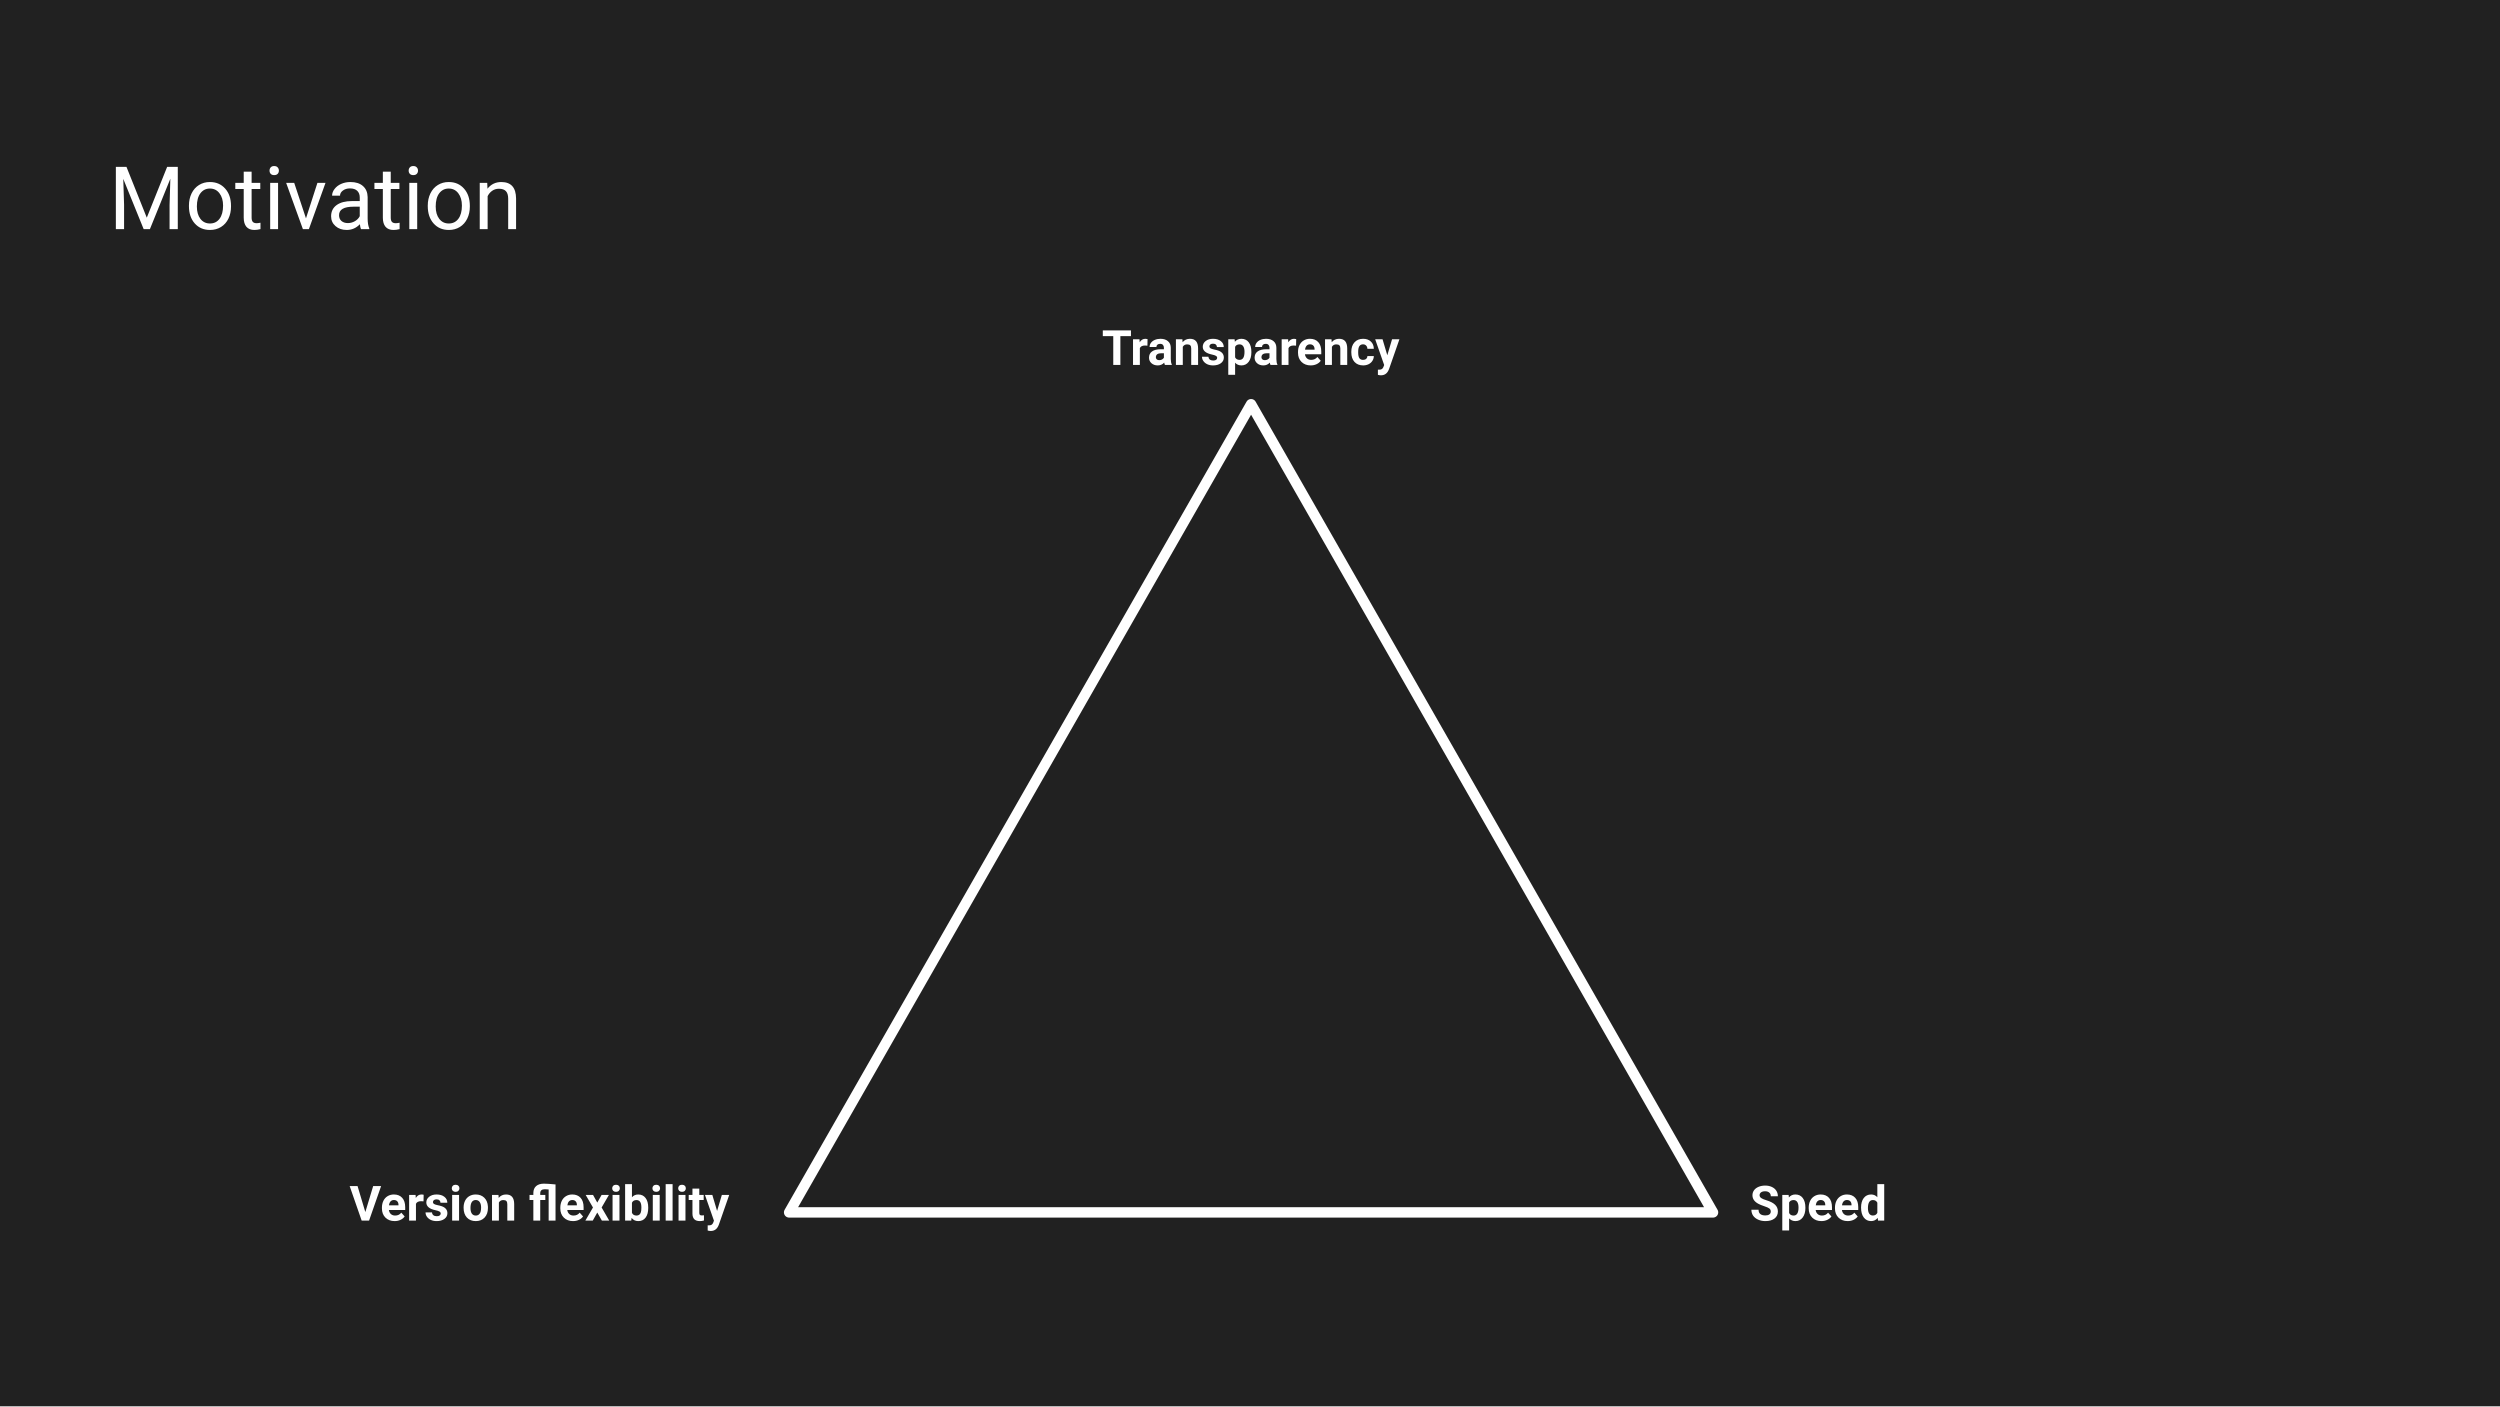
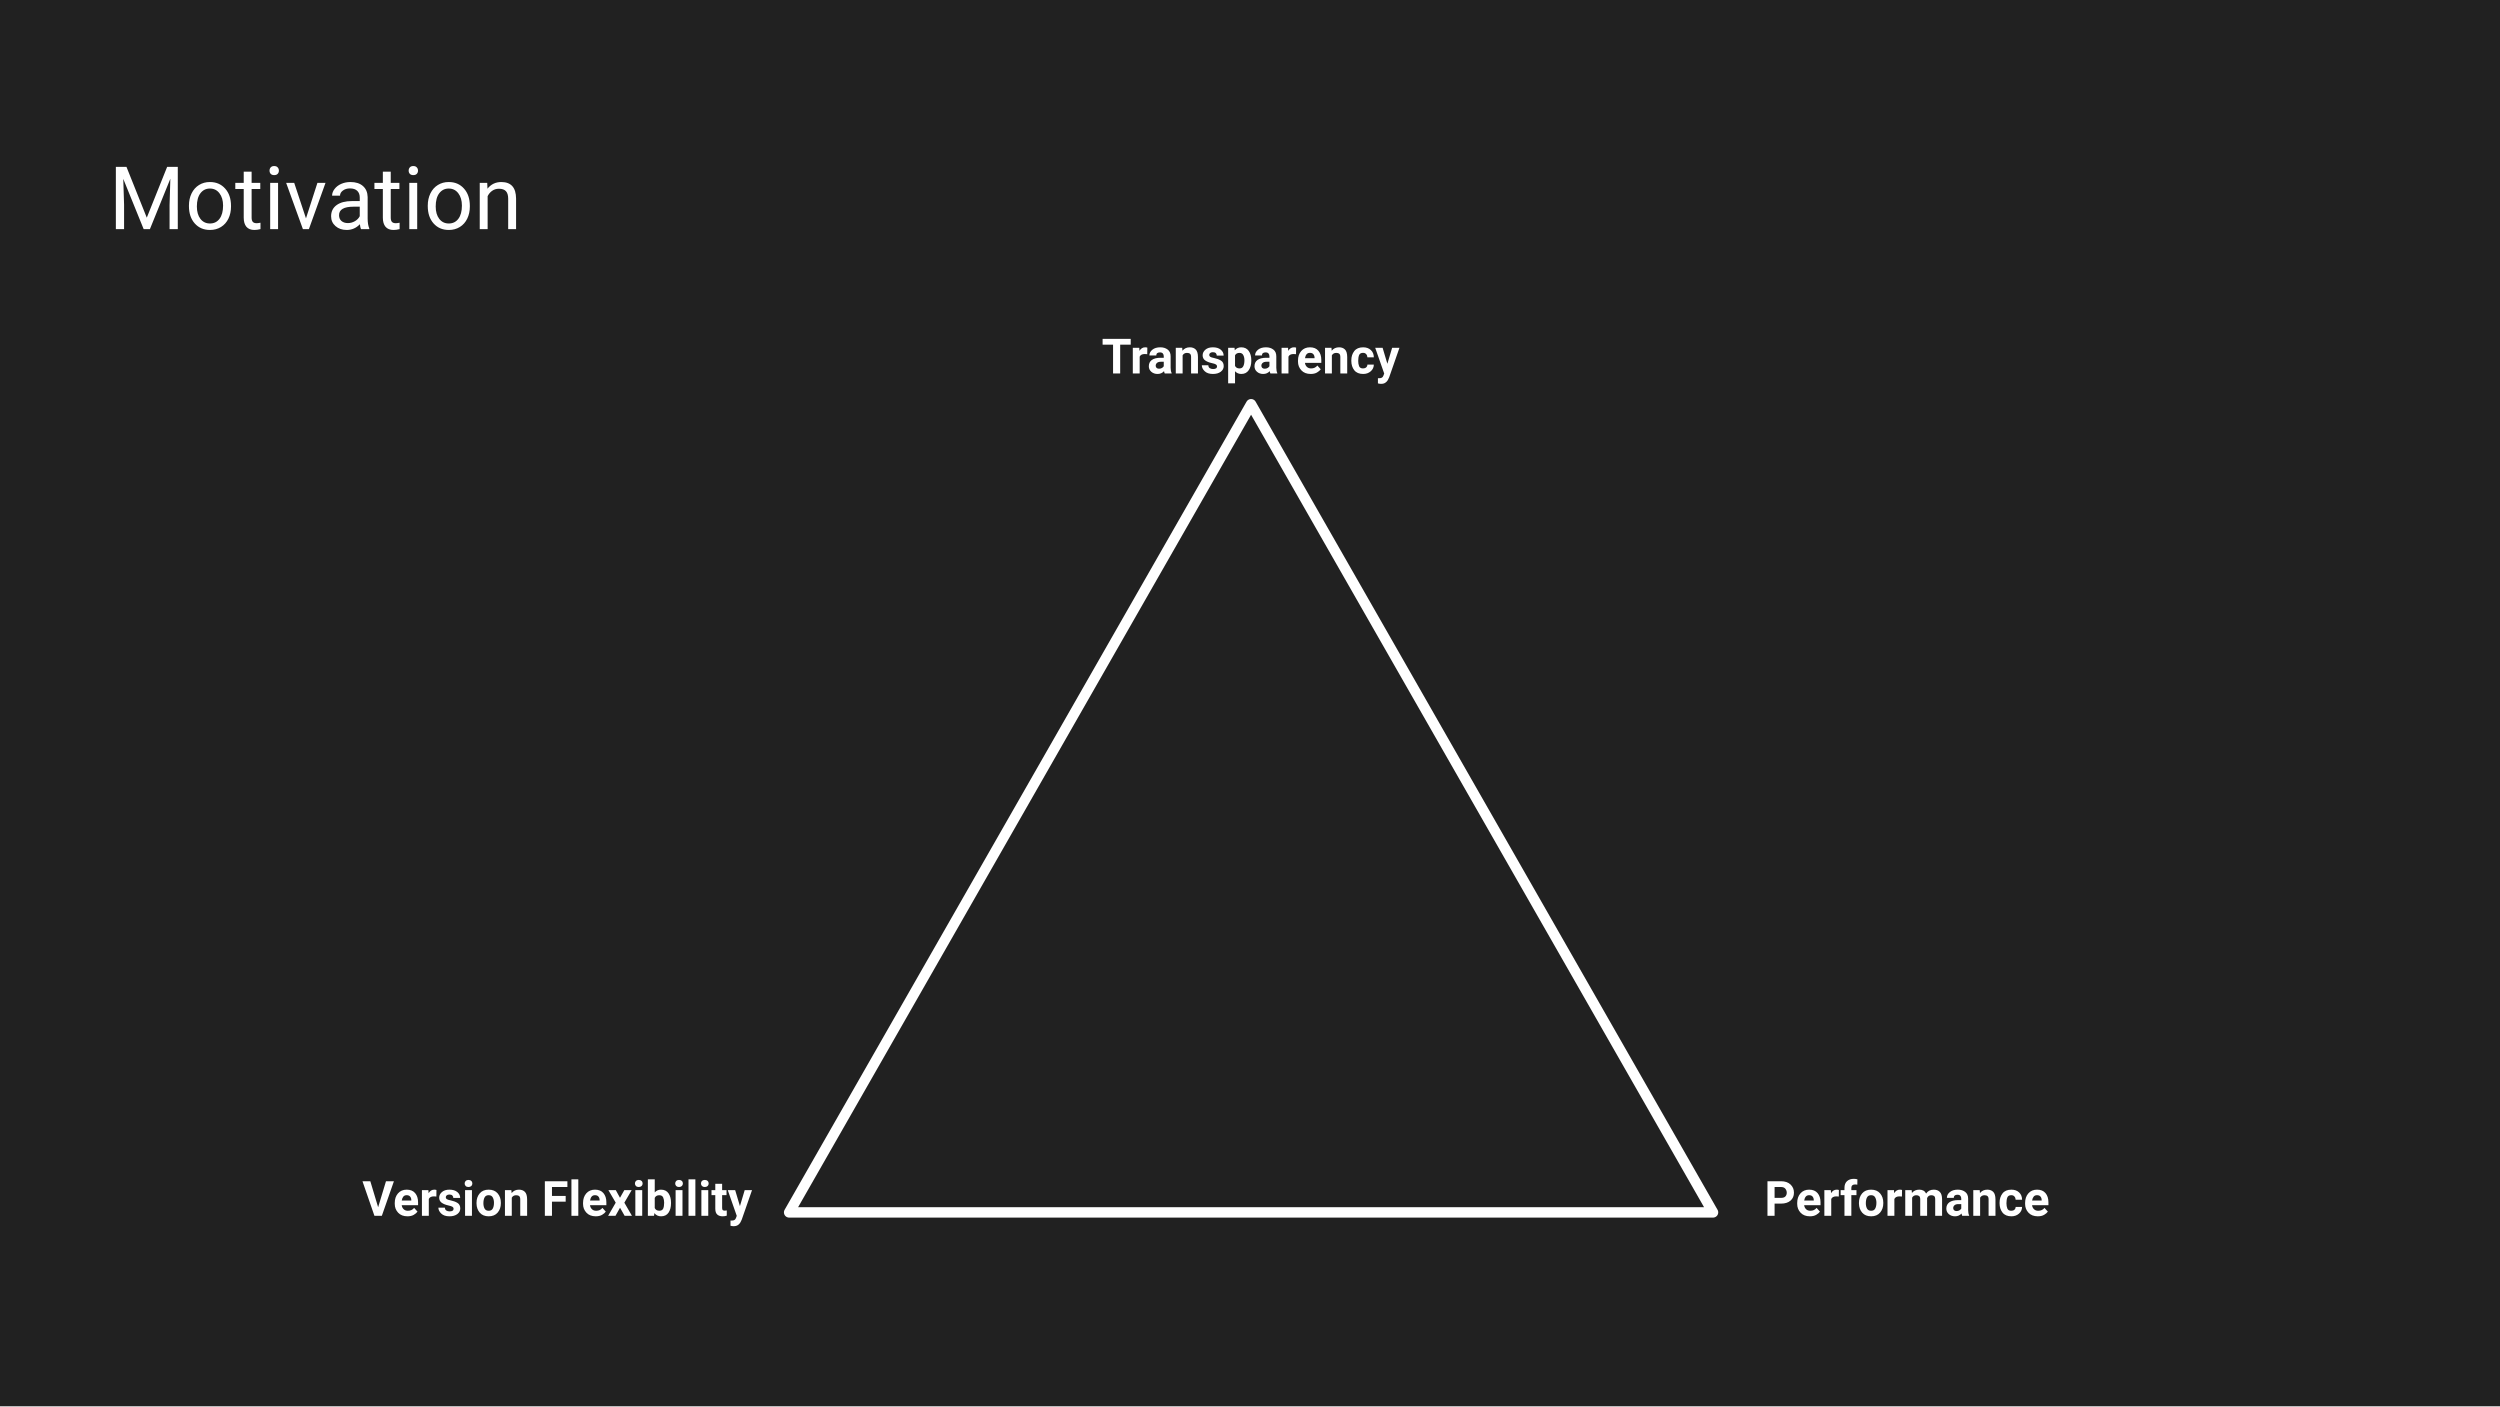
- <svg xmlns="http://www.w3.org/2000/svg" version="1.1" viewBox="0.0 0.0 960.0 540.0" fill="none" stroke="none" stroke-linecap="square" stroke-miterlimit="10">
+ <svg xmlns="http://www.w3.org/2000/svg" version="1.1" viewBox="0.0 0.0 960.0 540.0" fill="none" stroke="none" stroke-linecap="square" stroke-miterlimit="10" id="svg29">
+   <defs id="defs33" />
  <clipPath id="g131f26ff5ad_2_0.0">
-     <path d="m0 0l960.0 0l0 540.0l-960.0 0l0 -540.0z" clip-rule="nonzero" />
+     <path d="m0 0l960.0 0l0 540.0l-960.0 0l0 -540.0z" clip-rule="nonzero" id="path2" />
  </clipPath>
-   <g clip-path="url(#g131f26ff5ad_2_0.0)">
-     <path fill="#212121" d="m0 0l960.0 0l0 540.0l-960.0 0z" fill-rule="evenodd" />
-     <path fill="#000000" fill-opacity="0.0" d="m32.724 46.722l894.551 0l0 60.126l-894.551 0z" fill-rule="evenodd" />
-     <path fill="#ffffff" d="m48.568 64.087l7.797 19.5l7.812 -19.5l4.094 0l0 23.891l-3.156 0l0 -9.297l0.297 -10.047l-7.844 19.344l-2.406 0l-7.828 -19.297l0.312 10.0l0 9.297l-3.156 0l0 -23.891l4.078 0zm23.985 14.859q0 -2.609 1.016 -4.688q1.031 -2.094 2.859 -3.219q1.828 -1.141 4.172 -1.141q3.625 0 5.859 2.516q2.25 2.5 2.25 6.672l0 0.219q0 2.594 -1.0 4.656q-0.984 2.047 -2.844 3.203q-1.844 1.141 -4.234 1.141q-3.609 0 -5.844 -2.5q-2.234 -2.516 -2.234 -6.656l0 -0.203zm3.047 0.359q0 2.953 1.359 4.734q1.375 1.781 3.672 1.781q2.312 0 3.672 -1.812q1.359 -1.812 1.359 -5.062q0 -2.922 -1.391 -4.734q-1.375 -1.812 -3.672 -1.812q-2.25 0 -3.625 1.797q-1.375 1.781 -1.375 5.109zm21.018 -13.375l0 4.297l3.328 0l0 2.344l-3.328 0l0 11.016q0 1.062 0.438 1.594q0.453 0.531 1.516 0.531q0.531 0 1.453 -0.188l0 2.453q-1.203 0.328 -2.328 0.328q-2.031 0 -3.078 -1.219q-1.031 -1.234 -1.031 -3.5l0 -11.016l-3.234 0l0 -2.344l3.234 0l0 -4.297l3.031 0zm10.161 22.047l-3.031 0l0 -17.75l3.031 0l0 17.75zm-3.281 -22.453q0 -0.734 0.453 -1.25q0.453 -0.516 1.328 -0.516q0.891 0 1.344 0.516q0.469 0.516 0.469 1.25q0 0.734 -0.469 1.234q-0.453 0.484 -1.344 0.484q-0.875 0 -1.328 -0.484q-0.453 -0.5 -0.453 -1.234zm13.996 18.328l4.391 -13.625l3.109 0l-6.375 17.75l-2.312 0l-6.422 -17.75l3.094 0l4.516 13.625zm21.12 4.125q-0.266 -0.531 -0.422 -1.875q-2.109 2.203 -5.047 2.203q-2.625 0 -4.312 -1.484q-1.688 -1.484 -1.688 -3.766q0 -2.766 2.109 -4.297q2.109 -1.547 5.938 -1.547l2.953 0l0 -1.391q0 -1.594 -0.953 -2.531q-0.953 -0.938 -2.812 -0.938q-1.625 0 -2.719 0.828q-1.094 0.812 -1.094 1.969l-3.047 0q0 -1.328 0.938 -2.562q0.938 -1.25 2.547 -1.969q1.625 -0.719 3.562 -0.719q3.062 0 4.797 1.531q1.75 1.531 1.812 4.234l0 8.156q0 2.453 0.625 3.891l0 0.266l-3.188 0zm-5.031 -2.312q1.422 0 2.703 -0.734q1.281 -0.75 1.859 -1.922l0 -3.641l-2.375 0q-5.578 0 -5.578 3.266q0 1.422 0.938 2.234q0.953 0.797 2.453 0.797zm16.461 -19.734l0 4.297l3.328 0l0 2.344l-3.328 0l0 11.016q0 1.062 0.438 1.594q0.453 0.531 1.516 0.531q0.531 0 1.453 -0.188l0 2.453q-1.203 0.328 -2.328 0.328q-2.031 0 -3.078 -1.219q-1.031 -1.234 -1.031 -3.5l0 -11.016l-3.234 0l0 -2.344l3.234 0l0 -4.297l3.031 0zm10.161 22.047l-3.031 0l0 -17.75l3.031 0l0 17.75zm-3.281 -22.453q0 -0.734 0.453 -1.25q0.453 -0.516 1.328 -0.516q0.891 0 1.344 0.516q0.469 0.516 0.469 1.25q0 0.734 -0.469 1.234q-0.453 0.484 -1.344 0.484q-0.875 0 -1.328 -0.484q-0.453 -0.5 -0.453 -1.234zm7.34 13.422q0 -2.609 1.016 -4.688q1.031 -2.094 2.859 -3.219q1.828 -1.141 4.172 -1.141q3.625 0 5.859 2.516q2.25 2.5 2.25 6.672l0 0.219q0 2.594 -1.0 4.656q-0.984 2.047 -2.844 3.203q-1.844 1.141 -4.234 1.141q-3.609 0 -5.844 -2.5q-2.234 -2.516 -2.234 -6.656l0 -0.203zm3.047 0.359q0 2.953 1.359 4.734q1.375 1.781 3.672 1.781q2.312 0 3.672 -1.812q1.359 -1.812 1.359 -5.062q0 -2.922 -1.391 -4.734q-1.375 -1.812 -3.672 -1.812q-2.25 0 -3.625 1.797q-1.375 1.781 -1.375 5.109zm19.784 -9.078l0.094 2.234q2.031 -2.562 5.312 -2.562q5.625 0 5.672 6.344l0 11.734l-3.031 0l0 -11.75q-0.016 -1.906 -0.875 -2.828q-0.859 -0.922 -2.688 -0.922q-1.469 0 -2.594 0.797q-1.109 0.781 -1.734 2.062l0 12.641l-3.031 0l0 -17.75l2.875 0z" fill-rule="nonzero" />
-     <path fill="#000000" fill-opacity="0.0" d="m303.029 465.556l177.386 -310.331l177.386 310.331z" fill-rule="evenodd" />
-     <path stroke="#ffffff" stroke-width="4.0" stroke-linejoin="round" stroke-linecap="butt" d="m303.029 465.556l177.386 -310.331l177.386 310.331z" fill-rule="evenodd" />
-     <path fill="#000000" fill-opacity="0.0" d="m399.063 113.21l162.394 0l0 42.016l-162.394 0z" fill-rule="evenodd" />
-     <path fill="#ffffff" d="m434.288 129.083l-4.062 0l0 11.047l-2.734 0l0 -11.047l-4.016 0l0 -2.219l10.812 0l0 2.219zm6.324 3.656q-0.531 -0.062 -0.938 -0.062q-1.5 0 -1.969 1.0l0 6.453l-2.625 0l0 -9.859l2.484 0l0.078 1.172q0.781 -1.344 2.188 -1.344q0.438 0 0.828 0.109l-0.047 2.531zm6.703 7.391q-0.172 -0.359 -0.266 -0.891q-0.953 1.078 -2.484 1.078q-1.453 0 -2.406 -0.844q-0.938 -0.844 -0.938 -2.109q0 -1.578 1.156 -2.406q1.156 -0.844 3.359 -0.844l1.203 0l0 -0.578q0 -0.672 -0.359 -1.078q-0.344 -0.422 -1.094 -0.422q-0.656 0 -1.047 0.328q-0.375 0.312 -0.375 0.875l-2.625 0q0 -0.859 0.516 -1.578q0.531 -0.734 1.5 -1.141q0.969 -0.422 2.172 -0.422q1.812 0 2.875 0.922q1.078 0.906 1.078 2.562l0 4.266q0.016 1.406 0.391 2.125l0 0.156l-2.656 0zm-2.172 -1.828q0.578 0 1.062 -0.25q0.5 -0.266 0.734 -0.703l0 -1.703l-0.984 0q-1.969 0 -2.094 1.375l-0.016 0.156q0 0.484 0.344 0.812q0.344 0.312 0.953 0.312zm8.893 -8.031l0.078 1.141q1.062 -1.312 2.828 -1.312q1.578 0 2.344 0.922q0.766 0.906 0.781 2.734l0 6.375l-2.641 0l0 -6.297q0 -0.844 -0.359 -1.219q-0.359 -0.375 -1.219 -0.375q-1.109 0 -1.656 0.938l0 6.953l-2.641 0l0 -9.859l2.484 0zm13.355 7.141q0 -0.484 -0.484 -0.766q-0.469 -0.281 -1.516 -0.5q-3.531 -0.734 -3.531 -2.984q0 -1.312 1.094 -2.188q1.094 -0.875 2.844 -0.875q1.875 0 3.0 0.891q1.125 0.875 1.125 2.281l-2.625 0q0 -0.562 -0.375 -0.922q-0.359 -0.375 -1.125 -0.375q-0.672 0 -1.031 0.297q-0.359 0.297 -0.359 0.766q0 0.438 0.406 0.703q0.422 0.266 1.406 0.469q0.984 0.188 1.656 0.438q2.078 0.766 2.078 2.656q0 1.344 -1.156 2.188q-1.156 0.828 -2.984 0.828q-1.234 0 -2.203 -0.438q-0.953 -0.453 -1.5 -1.219q-0.547 -0.766 -0.547 -1.672l2.484 0q0.047 0.703 0.531 1.078q0.484 0.375 1.281 0.375q0.766 0 1.141 -0.281q0.391 -0.297 0.391 -0.75zm13.139 -2.125q0 2.281 -1.047 3.656q-1.031 1.375 -2.781 1.375q-1.5 0 -2.422 -1.047l0 4.656l-2.625 0l0 -13.656l2.438 0l0.094 0.969q0.953 -1.141 2.5 -1.141q1.812 0 2.828 1.344q1.016 1.344 1.016 3.719l0 0.125zm-2.641 -0.188q0 -1.375 -0.484 -2.109q-0.484 -0.75 -1.422 -0.75q-1.234 0 -1.703 0.938l0 4.031q0.484 0.984 1.719 0.984q1.891 0 1.891 -3.094zm9.972 5.031q-0.172 -0.359 -0.266 -0.891q-0.953 1.078 -2.484 1.078q-1.453 0 -2.406 -0.844q-0.938 -0.844 -0.938 -2.109q0 -1.578 1.156 -2.406q1.156 -0.844 3.359 -0.844l1.203 0l0 -0.578q0 -0.672 -0.359 -1.078q-0.344 -0.422 -1.094 -0.422q-0.656 0 -1.047 0.328q-0.375 0.312 -0.375 0.875l-2.625 0q0 -0.859 0.516 -1.578q0.531 -0.734 1.5 -1.141q0.969 -0.422 2.172 -0.422q1.812 0 2.875 0.922q1.078 0.906 1.078 2.562l0 4.266q0.016 1.406 0.391 2.125l0 0.156l-2.656 0zm-2.172 -1.828q0.578 0 1.062 -0.25q0.5 -0.266 0.734 -0.703l0 -1.703l-0.984 0q-1.969 0 -2.094 1.375l-0.016 0.156q0 0.484 0.344 0.812q0.344 0.312 0.953 0.312zm12.002 -5.562q-0.531 -0.062 -0.938 -0.062q-1.5 0 -1.969 1.0l0 6.453l-2.625 0l0 -9.859l2.484 0l0.078 1.172q0.781 -1.344 2.188 -1.344q0.438 0 0.828 0.109l-0.047 2.531zm5.632 7.578q-2.172 0 -3.531 -1.328q-1.359 -1.344 -1.359 -3.547l0 -0.266q0 -1.484 0.562 -2.641q0.578 -1.172 1.625 -1.797q1.062 -0.641 2.406 -0.641q2.031 0 3.188 1.281q1.156 1.266 1.156 3.609l0 1.062l-6.266 0q0.125 0.969 0.766 1.562q0.641 0.578 1.625 0.578q1.516 0 2.375 -1.109l1.297 1.453q-0.594 0.844 -1.609 1.312q-1.0 0.469 -2.234 0.469zm-0.297 -8.094q-0.781 0 -1.281 0.531q-0.484 0.531 -0.609 1.516l3.656 0l0 -0.219q-0.016 -0.875 -0.484 -1.344q-0.453 -0.484 -1.281 -0.484zm8.272 -1.953l0.078 1.141q1.062 -1.312 2.828 -1.312q1.578 0 2.344 0.922q0.766 0.906 0.781 2.734l0 6.375l-2.641 0l0 -6.297q0 -0.844 -0.359 -1.219q-0.359 -0.375 -1.219 -0.375q-1.109 0 -1.656 0.938l0 6.953l-2.641 0l0 -9.859l2.484 0zm12.12 7.922q0.734 0 1.188 -0.391q0.453 -0.406 0.469 -1.078l2.469 0q0 1.0 -0.547 1.844q-0.531 0.828 -1.469 1.297q-0.938 0.453 -2.062 0.453q-2.109 0 -3.344 -1.344q-1.219 -1.344 -1.219 -3.719l0 -0.172q0 -2.281 1.219 -3.625q1.219 -1.359 3.328 -1.359q1.844 0 2.953 1.047q1.125 1.047 1.141 2.797l-2.469 0q-0.016 -0.766 -0.469 -1.234q-0.453 -0.484 -1.203 -0.484q-0.922 0 -1.391 0.672q-0.469 0.672 -0.469 2.172l0 0.266q0 1.531 0.453 2.203q0.469 0.656 1.422 0.656zm9.307 -1.781l1.828 -6.141l2.828 0l-3.969 11.391l-0.219 0.516q-0.891 1.938 -2.922 1.938q-0.562 0 -1.156 -0.172l0 -2.0l0.391 0.016q0.75 0 1.109 -0.234q0.375 -0.234 0.594 -0.75l0.312 -0.812l-3.453 -9.891l2.828 0l1.828 6.141z" fill-rule="nonzero" />
-     <path fill="#000000" fill-opacity="0.0" d="m662.913 441.793l118.047 0l0 42.016l-118.047 0z" fill-rule="evenodd" />
-     <path fill="#ffffff" d="m679.976 465.228q0 -0.766 -0.547 -1.172q-0.547 -0.422 -1.969 -0.875q-1.422 -0.469 -2.25 -0.922q-2.266 -1.219 -2.266 -3.281q0 -1.078 0.609 -1.922q0.609 -0.844 1.734 -1.312q1.141 -0.484 2.562 -0.484q1.406 0 2.516 0.516q1.125 0.516 1.734 1.453q0.609 0.938 0.609 2.141l-2.719 0q0 -0.906 -0.578 -1.406q-0.578 -0.516 -1.609 -0.516q-1.016 0 -1.578 0.422q-0.547 0.422 -0.547 1.109q0 0.656 0.656 1.094q0.656 0.438 1.922 0.812q2.328 0.703 3.391 1.75q1.062 1.031 1.062 2.578q0 1.719 -1.297 2.703q-1.297 0.984 -3.5 0.984q-1.531 0 -2.797 -0.562q-1.25 -0.562 -1.922 -1.531q-0.656 -0.984 -0.656 -2.266l2.75 0q0 2.188 2.625 2.188q0.969 0 1.516 -0.391q0.547 -0.391 0.547 -1.109zm13.297 -1.359q0 2.281 -1.047 3.656q-1.031 1.375 -2.781 1.375q-1.5 0 -2.422 -1.047l0 4.656l-2.625 0l0 -13.656l2.438 0l0.094 0.969q0.953 -1.141 2.5 -1.141q1.812 0 2.828 1.344q1.016 1.344 1.016 3.719l0 0.125zm-2.641 -0.188q0 -1.375 -0.484 -2.109q-0.484 -0.75 -1.422 -0.75q-1.234 0 -1.703 0.938l0 4.031q0.484 0.984 1.719 0.984q1.891 0 1.891 -3.094zm8.8 5.219q-2.172 0 -3.531 -1.328q-1.359 -1.344 -1.359 -3.547l0 -0.266q0 -1.484 0.562 -2.641q0.578 -1.172 1.625 -1.797q1.062 -0.641 2.406 -0.641q2.031 0 3.188 1.281q1.156 1.266 1.156 3.609l0 1.062l-6.266 0q0.125 0.969 0.766 1.562q0.641 0.578 1.625 0.578q1.516 0 2.375 -1.109l1.297 1.453q-0.594 0.844 -1.609 1.312q-1.0 0.469 -2.234 0.469zm-0.297 -8.094q-0.781 0 -1.281 0.531q-0.484 0.531 -0.609 1.516l3.656 0l0 -0.219q-0.016 -0.875 -0.484 -1.344q-0.453 -0.484 -1.281 -0.484zm10.381 8.094q-2.172 0 -3.531 -1.328q-1.359 -1.344 -1.359 -3.547l0 -0.266q0 -1.484 0.562 -2.641q0.578 -1.172 1.625 -1.797q1.062 -0.641 2.406 -0.641q2.031 0 3.188 1.281q1.156 1.266 1.156 3.609l0 1.062l-6.266 0q0.125 0.969 0.766 1.562q0.641 0.578 1.625 0.578q1.516 0 2.375 -1.109l1.297 1.453q-0.594 0.844 -1.609 1.312q-1.0 0.469 -2.234 0.469zm-0.297 -8.094q-0.781 0 -1.281 0.531q-0.484 0.531 -0.609 1.516l3.656 0l0 -0.219q-0.016 -0.875 -0.484 -1.344q-0.453 -0.484 -1.281 -0.484zm5.428 2.906q0 -2.312 1.031 -3.672q1.047 -1.359 2.844 -1.359q1.438 0 2.375 1.062l0 -5.031l2.641 0l0 14.0l-2.375 0l-0.125 -1.047q-0.984 1.234 -2.531 1.234q-1.75 0 -2.812 -1.375q-1.047 -1.375 -1.047 -3.812zm2.641 0.188q0 1.391 0.484 2.125q0.484 0.734 1.406 0.734q1.219 0 1.719 -1.031l0 -3.891q-0.5 -1.016 -1.703 -1.016q-1.906 0 -1.906 3.078z" fill-rule="nonzero" />
-     <path fill="#000000" fill-opacity="0.0" d="m125.206 441.793l243.559 0l0 42.016l-243.559 0z" fill-rule="evenodd" />
-     <path fill="#ffffff" d="m140.284 465.431l3.016 -9.984l3.047 0l-4.625 13.266l-2.844 0l-4.609 -13.266l3.031 0l2.984 9.984zm11.265 3.469q-2.172 0 -3.531 -1.328q-1.359 -1.344 -1.359 -3.547l0 -0.266q0 -1.484 0.562 -2.641q0.578 -1.172 1.625 -1.797q1.062 -0.641 2.406 -0.641q2.031 0 3.188 1.281q1.156 1.266 1.156 3.609l0 1.062l-6.266 0q0.125 0.969 0.766 1.562q0.641 0.578 1.625 0.578q1.516 0 2.375 -1.109l1.297 1.453q-0.594 0.844 -1.609 1.312q-1.0 0.469 -2.234 0.469zm-0.297 -8.094q-0.781 0 -1.281 0.531q-0.484 0.531 -0.609 1.516l3.656 0l0 -0.219q-0.016 -0.875 -0.484 -1.344q-0.453 -0.484 -1.281 -0.484zm11.381 0.516q-0.531 -0.062 -0.938 -0.062q-1.5 0 -1.969 1.0l0 6.453l-2.625 0l0 -9.859l2.484 0l0.078 1.172q0.781 -1.344 2.188 -1.344q0.438 0 0.828 0.109l-0.047 2.531zm6.602 4.672q0 -0.484 -0.484 -0.766q-0.469 -0.281 -1.516 -0.5q-3.531 -0.734 -3.531 -2.984q0 -1.312 1.094 -2.188q1.094 -0.875 2.844 -0.875q1.875 0 3.0 0.891q1.125 0.875 1.125 2.281l-2.625 0q0 -0.562 -0.375 -0.922q-0.359 -0.375 -1.125 -0.375q-0.672 0 -1.031 0.297q-0.359 0.297 -0.359 0.766q0 0.438 0.406 0.703q0.422 0.266 1.406 0.469q0.984 0.188 1.656 0.438q2.078 0.766 2.078 2.656q0 1.344 -1.156 2.188q-1.156 0.828 -2.984 0.828q-1.234 0 -2.203 -0.438q-0.953 -0.453 -1.5 -1.219q-0.547 -0.766 -0.547 -1.672l2.484 0q0.047 0.703 0.531 1.078q0.484 0.375 1.281 0.375q0.766 0 1.141 -0.281q0.391 -0.297 0.391 -0.75zm7.045 2.719l-2.656 0l0 -9.859l2.656 0l0 9.859zm-2.797 -12.406q0 -0.594 0.391 -0.969q0.391 -0.391 1.078 -0.391q0.672 0 1.062 0.391q0.406 0.375 0.406 0.969q0 0.594 -0.406 0.984q-0.391 0.375 -1.062 0.375q-0.672 0 -1.078 -0.375q-0.391 -0.391 -0.391 -0.984zm4.54 7.391q0 -1.469 0.562 -2.609q0.578 -1.156 1.641 -1.781q1.062 -0.625 2.453 -0.625q2.0 0 3.266 1.219q1.266 1.219 1.406 3.312l0.016 0.672q0 2.266 -1.266 3.641q-1.266 1.375 -3.406 1.375q-2.125 0 -3.406 -1.359q-1.266 -1.375 -1.266 -3.734l0 -0.109zm2.641 0.188q0 1.406 0.531 2.156q0.531 0.734 1.516 0.734q0.953 0 1.484 -0.734q0.547 -0.734 0.547 -2.344q0 -1.375 -0.547 -2.125q-0.531 -0.766 -1.516 -0.766q-0.953 0 -1.484 0.75q-0.531 0.75 -0.531 2.328zm10.752 -5.031l0.078 1.141q1.062 -1.312 2.828 -1.312q1.578 0 2.344 0.922q0.766 0.906 0.781 2.734l0 6.375l-2.641 0l0 -6.297q0 -0.844 -0.359 -1.219q-0.359 -0.375 -1.219 -0.375q-1.109 0 -1.656 0.938l0 6.953l-2.641 0l0 -9.859l2.484 0zm19.266 -2.094q-0.781 -0.094 -1.453 -0.094q-1.781 0 -1.781 1.531l0 0.656l1.953 0l0 1.938l-1.953 0l0 7.922l-2.641 0l0 -7.922l-1.469 0l0 -1.938l1.469 0l0 -0.766q0.016 -1.703 1.062 -2.625q1.062 -0.938 3.0 -0.938q1.375 0 4.453 0.297l0 13.891l-2.641 0l0 -11.953zm9.37 12.141q-2.172 0 -3.531 -1.328q-1.359 -1.344 -1.359 -3.547l0 -0.266q0 -1.484 0.562 -2.641q0.578 -1.172 1.625 -1.797q1.062 -0.641 2.406 -0.641q2.031 0 3.188 1.281q1.156 1.266 1.156 3.609l0 1.062l-6.266 0q0.125 0.969 0.766 1.562q0.641 0.578 1.625 0.578q1.516 0 2.375 -1.109l1.297 1.453q-0.594 0.844 -1.609 1.312q-1.0 0.469 -2.234 0.469zm-0.297 -8.094q-0.781 0 -1.281 0.531q-0.484 0.531 -0.609 1.516l3.656 0l0 -0.219q-0.016 -0.875 -0.484 -1.344q-0.453 -0.484 -1.281 -0.484zm9.6 0.984l1.656 -2.938l2.812 0l-2.797 4.828l2.922 5.031l-2.828 0l-1.766 -3.094l-1.734 3.094l-2.844 0l2.922 -5.031l-2.797 -4.828l2.828 0l1.625 2.938zm8.523 6.922l-2.656 0l0 -9.859l2.656 0l0 9.859zm-2.797 -12.406q0 -0.594 0.391 -0.969q0.391 -0.391 1.078 -0.391q0.672 0 1.062 0.391q0.406 0.375 0.406 0.969q0 0.594 -0.406 0.984q-0.391 0.375 -1.062 0.375q-0.672 0 -1.078 -0.375q-0.391 -0.391 -0.391 -0.984zm13.837 7.562q0 2.375 -1.016 3.703q-1.0 1.328 -2.812 1.328q-1.609 0 -2.562 -1.234l-0.125 1.047l-2.359 0l0 -14.0l2.625 0l0 5.031q0.922 -1.062 2.406 -1.062q1.797 0 2.812 1.328q1.031 1.312 1.031 3.719l0 0.141zm-2.625 -0.188q0 -1.484 -0.484 -2.172q-0.469 -0.688 -1.406 -0.688q-1.25 0 -1.734 1.016l0 3.891q0.484 1.047 1.75 1.047q1.281 0 1.672 -1.266q0.203 -0.594 0.203 -1.828zm7.035 5.031l-2.656 0l0 -9.859l2.656 0l0 9.859zm-2.797 -12.406q0 -0.594 0.391 -0.969q0.391 -0.391 1.078 -0.391q0.672 0 1.062 0.391q0.406 0.375 0.406 0.969q0 0.594 -0.406 0.984q-0.391 0.375 -1.062 0.375q-0.672 0 -1.078 -0.375q-0.391 -0.391 -0.391 -0.984zm7.743 12.406l-2.656 0l0 -14.0l2.656 0l0 14.0zm4.946 0l-2.656 0l0 -9.859l2.656 0l0 9.859zm-2.797 -12.406q0 -0.594 0.391 -0.969q0.391 -0.391 1.078 -0.391q0.672 0 1.062 0.391q0.406 0.375 0.406 0.969q0 0.594 -0.406 0.984q-0.391 0.375 -1.062 0.375q-0.672 0 -1.078 -0.375q-0.391 -0.391 -0.391 -0.984zm8.103 0.125l0 2.422l1.688 0l0 1.938l-1.688 0l0 4.922q0 0.547 0.203 0.781q0.219 0.234 0.812 0.234q0.438 0 0.781 -0.062l0 2.0q-0.781 0.234 -1.594 0.234q-2.781 0 -2.828 -2.797l0 -5.312l-1.438 0l0 -1.938l1.438 0l0 -2.422l2.625 0zm6.835 8.562l1.828 -6.141l2.828 0l-3.969 11.391l-0.219 0.516q-0.891 1.938 -2.922 1.938q-0.562 0 -1.156 -0.172l0 -2.0l0.391 0.016q0.75 0 1.109 -0.234q0.375 -0.234 0.594 -0.75l0.312 -0.812l-3.453 -9.891l2.828 0l1.828 6.141z" fill-rule="nonzero" />
+   <g id="layer2" style="display:inline">
+     <path style="fill:#212121;fill-rule:evenodd" id="path5" d="M 0,0 H 960 V 540 H 0 Z" />
+   </g>
+   <g id="layer1">
+     <path style="fill:#000000;fill-opacity:0;fill-rule:evenodd" id="path7" d="M 32.724,46.722 H 927.276 V 106.848 H 32.724 Z" />
+     <path style="fill:#ffffff;fill-rule:nonzero" id="path9" d="m 48.568,64.087 7.797,19.5 7.812,-19.5 h 4.094 v 23.891 h -3.156 V 78.681 l 0.297,-10.047 -7.844,19.344 h -2.406 l -7.828,-19.297 0.312,10 v 9.297 h -3.156 V 64.087 Z m 23.985,14.859 q 0,-2.609 1.016,-4.688 1.031,-2.094 2.859,-3.219 1.828,-1.141 4.172,-1.141 3.625,0 5.859,2.516 2.25,2.5 2.25,6.672 v 0.219 q 0,2.594 -1,4.656 -0.984,2.047 -2.844,3.203 -1.844,1.141 -4.234,1.141 -3.609,0 -5.844,-2.5 -2.234,-2.516 -2.234,-6.656 z m 3.047,0.359 q 0,2.953 1.359,4.734 1.375,1.781 3.672,1.781 2.312,0 3.672,-1.812 1.359,-1.812 1.359,-5.062 0,-2.922 -1.391,-4.734 -1.375,-1.812 -3.672,-1.812 -2.25,0 -3.625,1.797 -1.375,1.781 -1.375,5.109 z m 21.018,-13.375 v 4.297 h 3.328 v 2.344 H 96.619 V 83.587 q 0,1.062 0.438,1.594 0.453,0.531 1.516,0.531 0.531,0 1.453,-0.188 v 2.453 q -1.203,0.328 -2.328,0.328 -2.031,0 -3.078,-1.219 -1.031,-1.234 -1.031,-3.5 V 72.572 h -3.234 v -2.344 h 3.234 V 65.931 Z m 10.161,22.047 h -3.031 v -17.75 h 3.031 z M 103.499,65.525 q 0,-0.734 0.453,-1.25 0.453,-0.516 1.328,-0.516 0.891,0 1.344,0.516 0.469,0.516 0.469,1.25 0,0.734 -0.469,1.234 -0.453,0.484 -1.344,0.484 -0.875,0 -1.328,-0.484 -0.453,-0.5 -0.453,-1.234 z m 13.996,18.328 4.391,-13.625 h 3.109 l -6.375,17.75 h -2.312 l -6.422,-17.75 h 3.094 z m 21.12,4.125 q -0.266,-0.531 -0.422,-1.875 -2.109,2.203 -5.047,2.203 -2.625,0 -4.312,-1.484 -1.688,-1.484 -1.688,-3.766 0,-2.766 2.109,-4.297 2.109,-1.547 5.938,-1.547 h 2.953 v -1.391 q 0,-1.594 -0.953,-2.531 -0.953,-0.938 -2.812,-0.938 -1.625,0 -2.719,0.828 -1.094,0.812 -1.094,1.969 h -3.047 q 0,-1.328 0.938,-2.562 0.938,-1.25 2.547,-1.969 1.625,-0.719 3.562,-0.719 3.062,0 4.797,1.531 1.75,1.531 1.812,4.234 v 8.156 q 0,2.453 0.625,3.891 v 0.266 z m -5.031,-2.312 q 1.422,0 2.703,-0.734 1.281,-0.75 1.859,-1.922 V 79.368 h -2.375 q -5.578,0 -5.578,3.266 0,1.422 0.938,2.234 0.953,0.797 2.453,0.797 z M 150.044,65.931 v 4.297 h 3.328 v 2.344 h -3.328 V 83.587 q 0,1.062 0.438,1.594 0.453,0.531 1.516,0.531 0.531,0 1.453,-0.188 v 2.453 q -1.203,0.328 -2.328,0.328 -2.031,0 -3.078,-1.219 -1.031,-1.234 -1.031,-3.5 V 72.572 h -3.234 v -2.344 h 3.234 V 65.931 Z m 10.161,22.047 h -3.031 v -17.75 h 3.031 z M 156.924,65.525 q 0,-0.734 0.453,-1.25 0.453,-0.516 1.328,-0.516 0.891,0 1.344,0.516 0.469,0.516 0.469,1.25 0,0.734 -0.469,1.234 -0.453,0.484 -1.344,0.484 -0.875,0 -1.328,-0.484 -0.453,-0.5 -0.453,-1.234 z m 7.34,13.422 q 0,-2.609 1.016,-4.688 1.031,-2.094 2.859,-3.219 1.828,-1.141 4.172,-1.141 3.625,0 5.859,2.516 2.25,2.5 2.25,6.672 v 0.219 q 0,2.594 -1,4.656 -0.984,2.047 -2.844,3.203 -1.844,1.141 -4.234,1.141 -3.609,0 -5.844,-2.5 -2.234,-2.516 -2.234,-6.656 z m 3.047,0.359 q 0,2.953 1.359,4.734 1.375,1.781 3.672,1.781 2.312,0 3.672,-1.812 1.359,-1.812 1.359,-5.062 0,-2.922 -1.391,-4.734 -1.375,-1.812 -3.672,-1.812 -2.25,0 -3.625,1.797 -1.375,1.781 -1.375,5.109 z m 19.784,-9.078 0.094,2.234 q 2.031,-2.562 5.312,-2.562 5.625,0 5.672,6.344 v 11.734 h -3.031 v -11.75 q -0.016,-1.906 -0.875,-2.828 -0.859,-0.922 -2.688,-0.922 -1.469,0 -2.594,0.797 -1.109,0.781 -1.734,2.062 v 12.641 h -3.031 v -17.75 z" />
+     <path style="fill:#000000;fill-opacity:0;fill-rule:evenodd" id="path11" d="M 303.029,465.556 480.415,155.226 657.801,465.556 Z" />
+     <path style="fill-rule:evenodd;stroke:#ffffff;stroke-width:4;stroke-linecap:butt;stroke-linejoin:round" id="path13" d="M 303.029,465.556 480.415,155.226 657.801,465.556 Z" />
+     <path style="fill:#000000;fill-opacity:0;fill-rule:evenodd" id="path15" d="m 399.063,113.21 h 162.394 v 42.016 H 399.063 Z" />
+     <path style="fill:#000000;fill-opacity:0;fill-rule:evenodd" id="path19" d="m 662.913,441.793 h 118.047 v 42.016 H 662.913 Z" />
+     <path style="fill:#000000;fill-opacity:0;fill-rule:evenodd" id="path23" d="m 125.206,441.793 h 243.559 v 42.016 H 125.206 Z" />
+     <g id="g886">
+       <text id="text844" y="143.413" x="423.025" style="font-style:italic;font-variant:normal;font-weight:normal;font-stretch:normal;font-size:18.667px;line-height:0;font-family:Hack;-inkscape-font-specification:'Hack, Italic';font-variant-ligatures:normal;font-variant-caps:normal;font-variant-numeric:normal;font-feature-settings:normal;text-align:start;writing-mode:lr-tb;text-anchor:start;fill:#ffffff;fill-opacity:1;stroke:#d5d5d5;stroke-width:1;stroke-linejoin:round;stroke-miterlimit:21;stroke-dasharray:0.5, 0.5;stroke-dashoffset:0;stroke-opacity:1" xml:space="preserve">
+         <tspan style="font-style:normal;font-variant:normal;font-weight:bold;font-stretch:normal;font-size:18.667px;font-family:Roboto;-inkscape-font-specification:'Roboto, Bold';font-variant-ligatures:normal;font-variant-caps:normal;font-variant-numeric:normal;font-feature-settings:normal;text-align:start;writing-mode:lr-tb;text-anchor:start;stroke:none" y="143.413" x="423.025" id="tspan842">Transparency</tspan>
+       </text>
+       <text xml:space="preserve" style="font-style:italic;font-variant:normal;font-weight:normal;font-stretch:normal;font-size:18.667px;line-height:0;font-family:Hack;-inkscape-font-specification:'Hack, Italic';font-variant-ligatures:normal;font-variant-caps:normal;font-variant-numeric:normal;font-feature-settings:normal;text-align:start;writing-mode:lr-tb;text-anchor:start;fill:#ffffff;fill-opacity:1;stroke:#d5d5d5;stroke-width:1;stroke-linejoin:round;stroke-miterlimit:21;stroke-dasharray:0.5, 0.5;stroke-dashoffset:0;stroke-opacity:1" x="139.109" y="466.874" id="text874">
+         <tspan id="tspan872" x="139.109" y="466.874" style="font-style:normal;font-variant:normal;font-weight:bold;font-stretch:normal;font-size:18.667px;font-family:Roboto;-inkscape-font-specification:'Roboto, Bold';font-variant-ligatures:normal;font-variant-caps:normal;font-variant-numeric:normal;font-feature-settings:normal;text-align:start;writing-mode:lr-tb;text-anchor:start;stroke:none">Version Flexibility</tspan>
+       </text>
+       <text id="text878" y="466.874" x="677.52" style="font-style:italic;font-variant:normal;font-weight:normal;font-stretch:normal;font-size:18.667px;line-height:0;font-family:Hack;-inkscape-font-specification:'Hack, Italic';font-variant-ligatures:normal;font-variant-caps:normal;font-variant-numeric:normal;font-feature-settings:normal;text-align:start;writing-mode:lr-tb;text-anchor:start;fill:#ffffff;fill-opacity:1;stroke:#d5d5d5;stroke-width:1;stroke-linejoin:round;stroke-miterlimit:21;stroke-dasharray:0.5, 0.5;stroke-dashoffset:0;stroke-opacity:1" xml:space="preserve">
+         <tspan style="font-style:normal;font-variant:normal;font-weight:bold;font-stretch:normal;font-size:18.667px;font-family:Roboto;-inkscape-font-specification:'Roboto, Bold';font-variant-ligatures:normal;font-variant-caps:normal;font-variant-numeric:normal;font-feature-settings:normal;text-align:start;writing-mode:lr-tb;text-anchor:start;stroke:none" y="466.874" x="677.52" id="tspan876">Performance</tspan>
+       </text>
+     </g>
  </g>
</svg>
